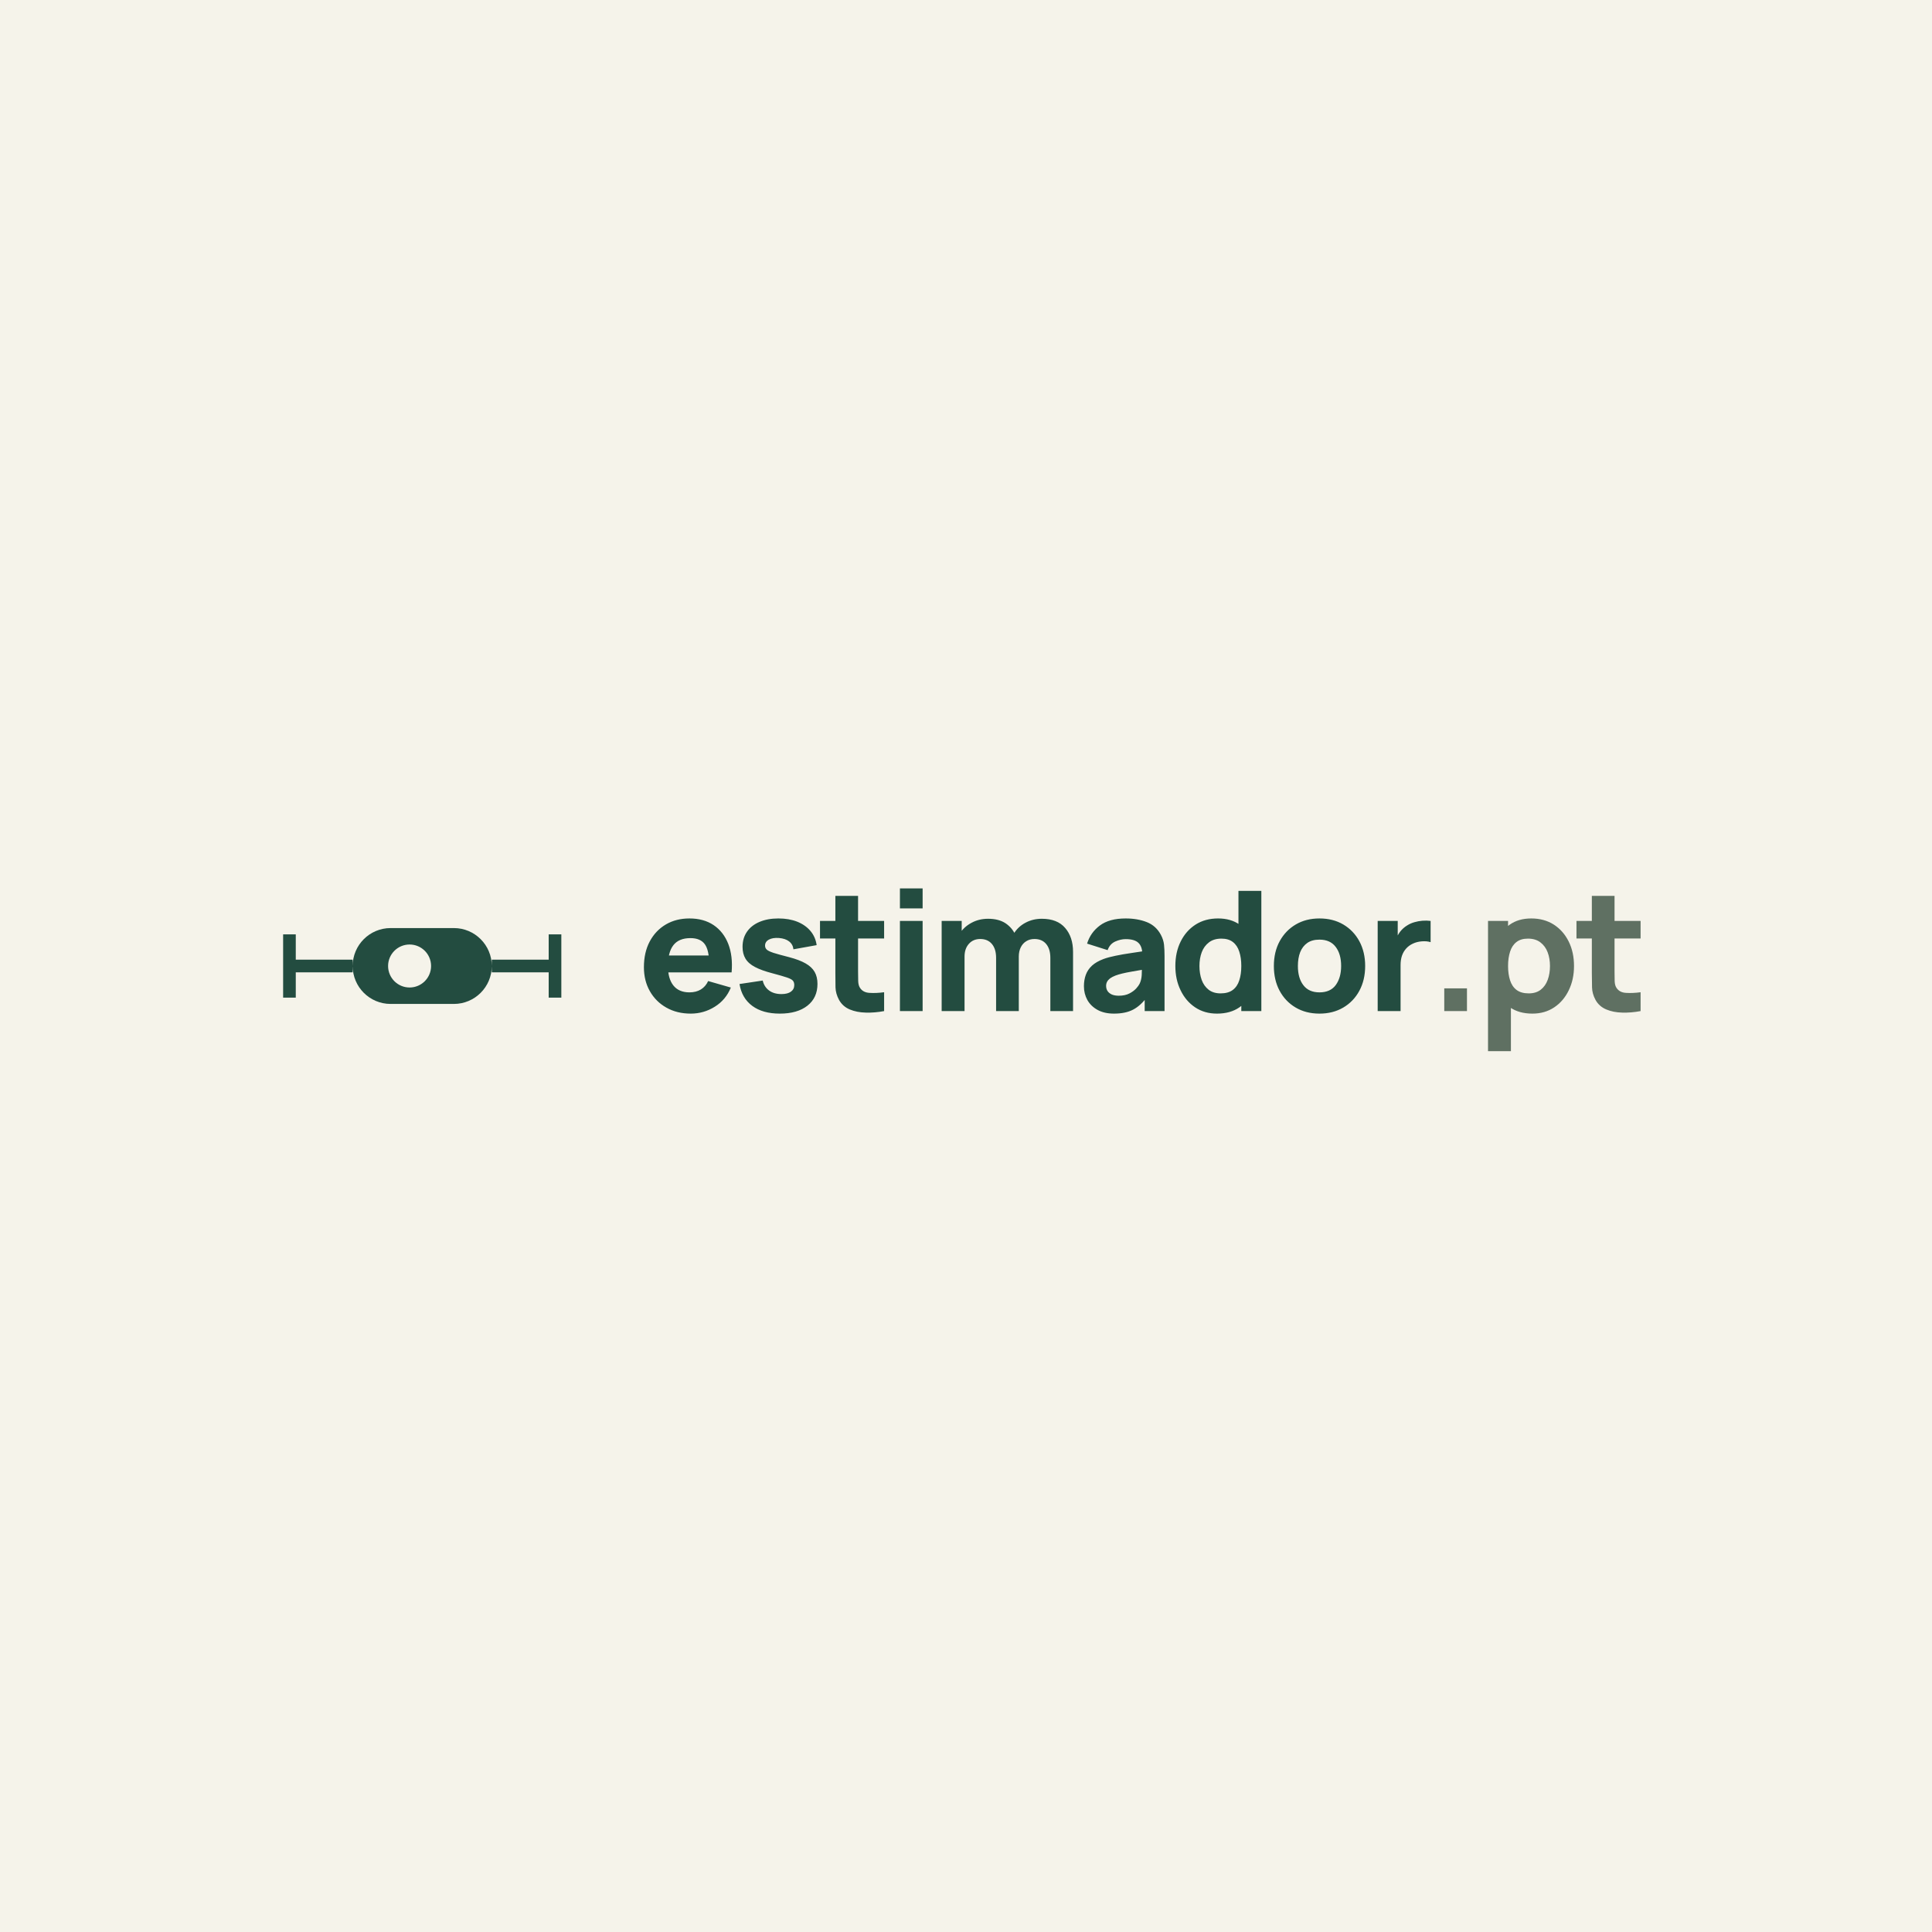
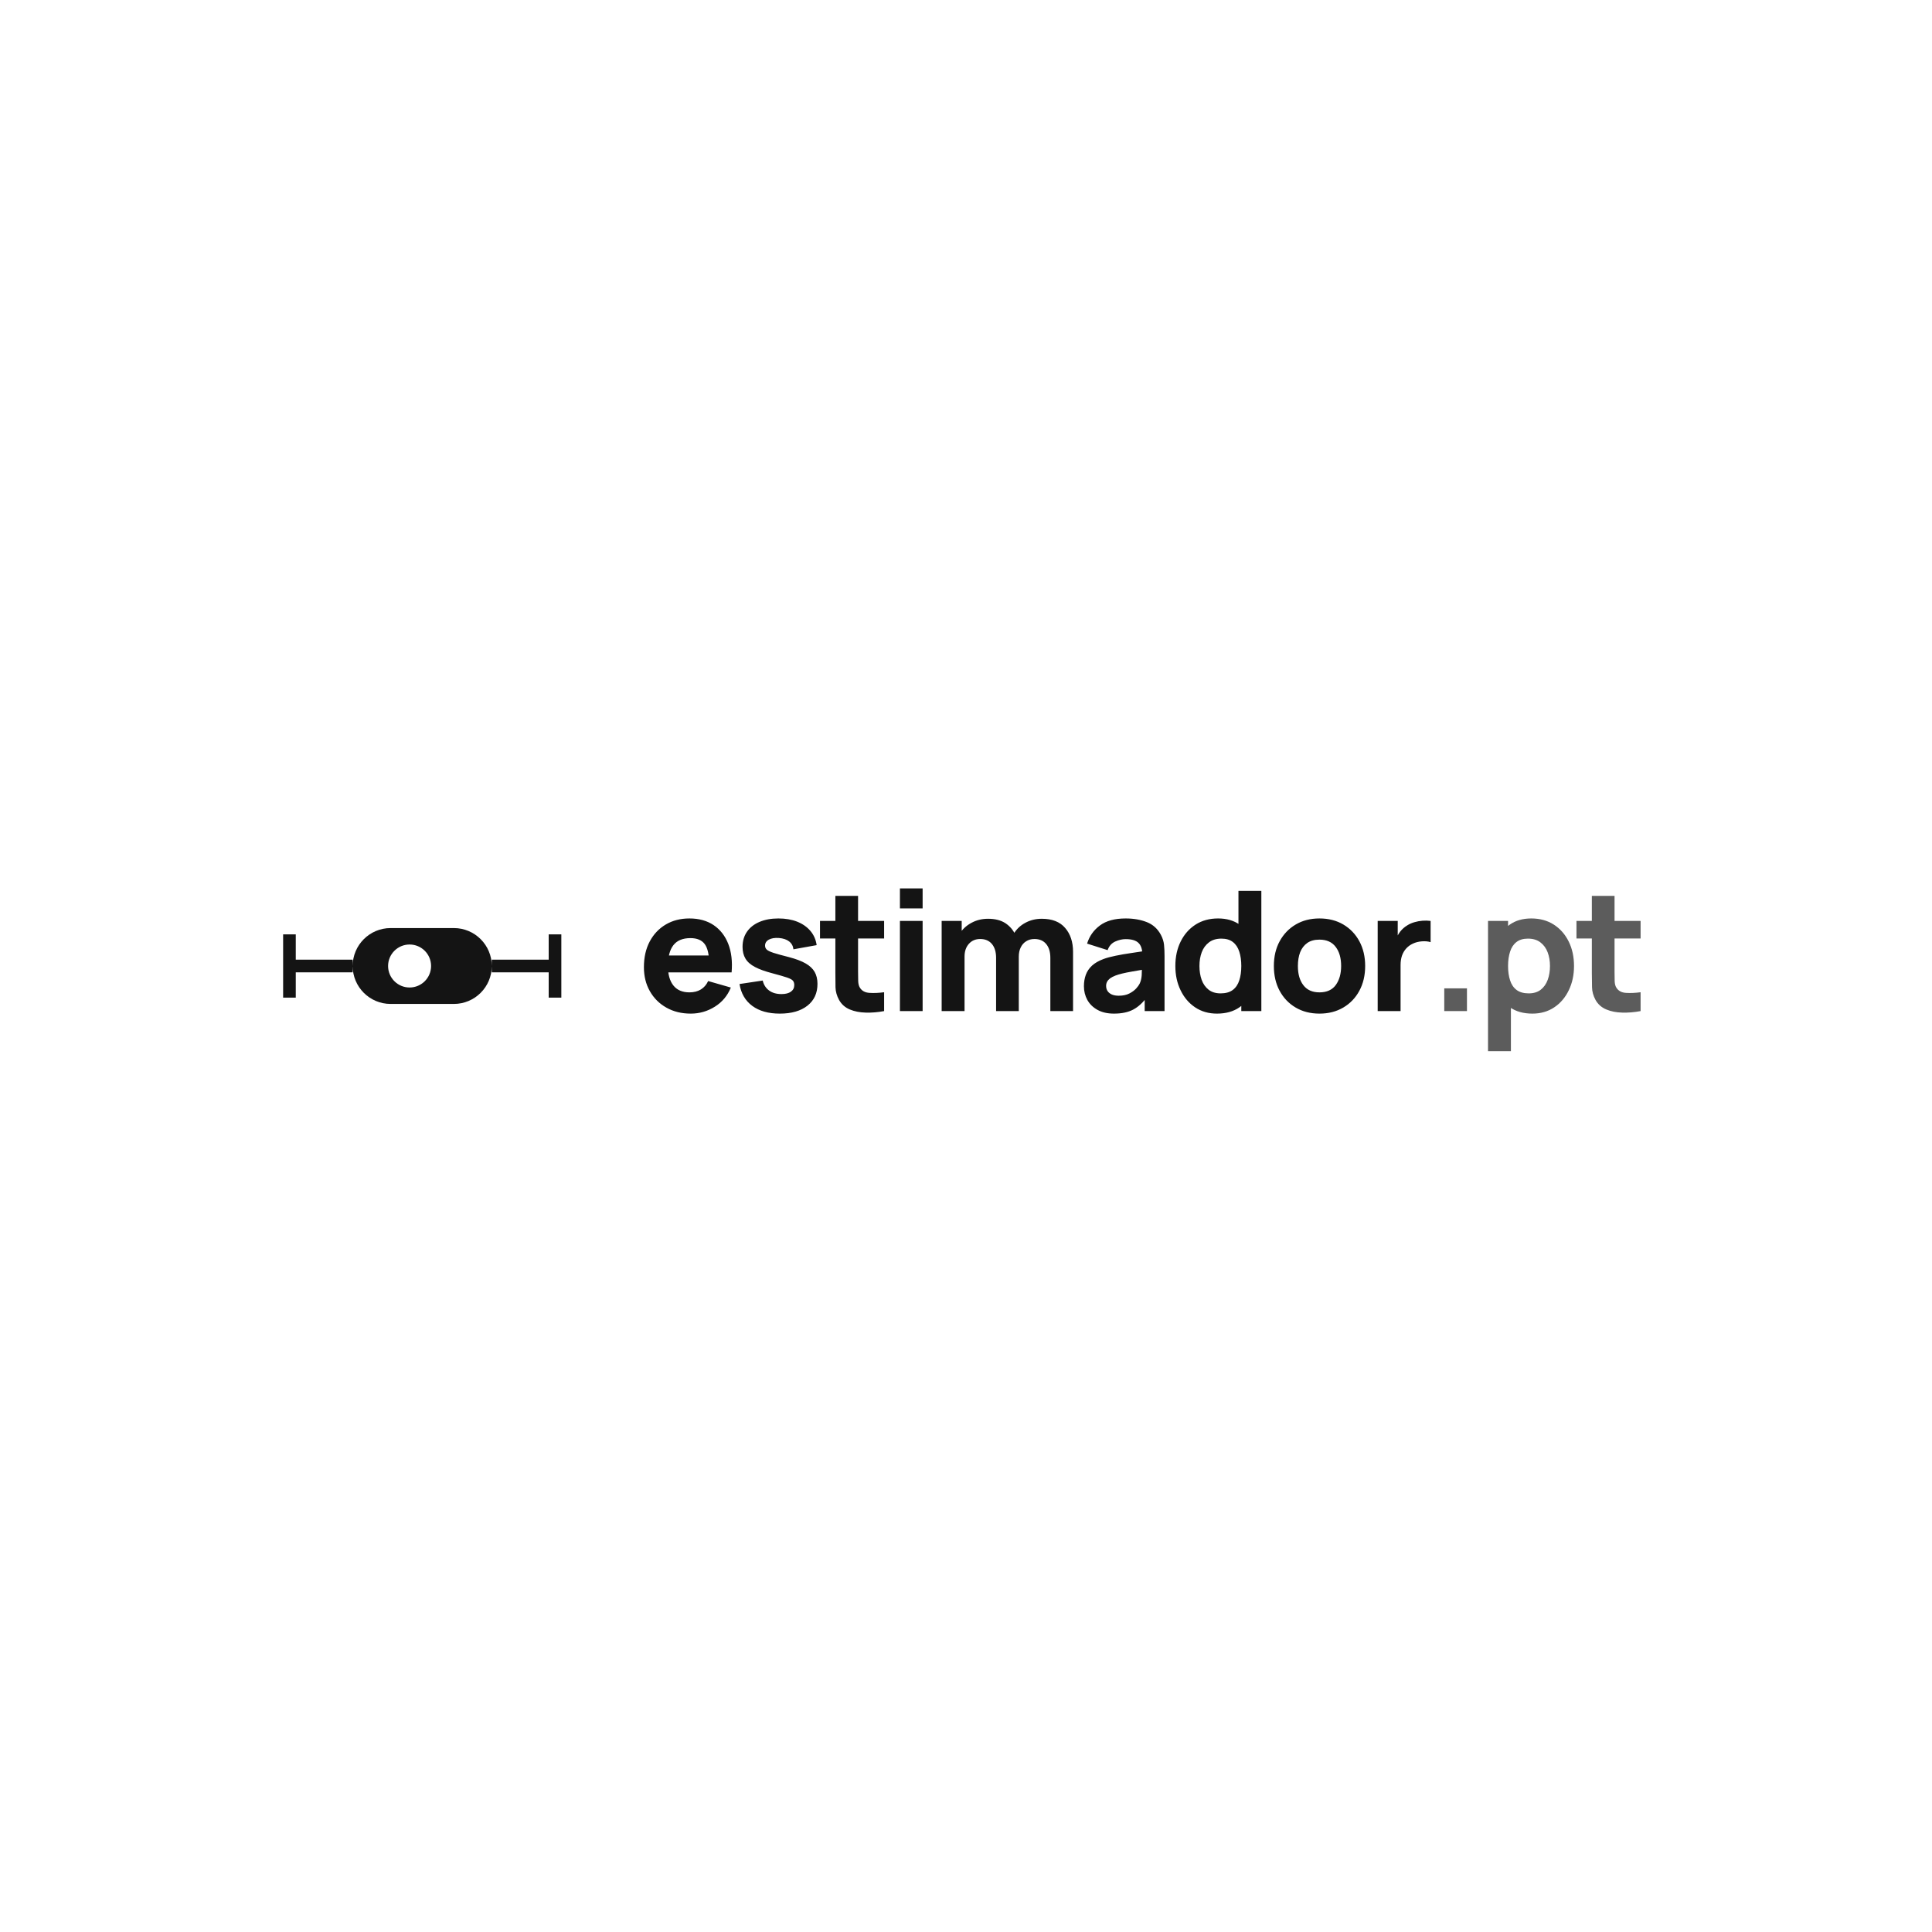
<svg xmlns="http://www.w3.org/2000/svg" width="400" height="400" viewBox="0 0 400 400">
-   <rect width="400" height="400" fill="#f5f3ea" />
+   <rect width="400" height="400" fill="#ffffff" />
  <g transform="translate(56 184.2909) scale(1.309091)">
-     <path d="M2 7h2v10H2Z M4 11h9v2H4Z M19 6h10a6 6 0 0 1 6 6a6 6 0 0 1 -6 6H19a6 6 0 0 1 -6 -6a6 6 0 0 1 6 -6Z M18.6 12a3.4 3.4 0 1 0 6.8 0a3.4 3.4 0 1 0 -6.8 0Z M35 11h9v2h-9Z M44 7h2v10h-2Z" fill="#234c40" />
+     <path d="M2 7h2v10H2Z M4 11h9v2H4Z M19 6h10a6 6 0 0 1 6 6a6 6 0 0 1 -6 6H19a6 6 0 0 1 -6 -6a6 6 0 0 1 6 -6Z M18.6 12a3.4 3.4 0 1 0 6.8 0a3.4 3.4 0 1 0 -6.8 0Z M35 11h9v2h-9Z M44 7h2v10h-2Z" fill="#141414" />
    <g transform="translate(58 19.13)">
-       <path d="M8.47 0.40Q6.28 0.40 4.61-0.55Q2.94-1.49 2-3.15Q1.06-4.80 1.06-6.94Q1.06-9.28 1.98-11.01Q2.90-12.74 4.53-13.70Q6.15-14.65 8.26-14.65Q10.51-14.65 12.08-13.60Q13.65-12.54 14.40-10.63Q15.15-8.71 14.93-6.12L11.38-6.12L11.38-7.44Q11.38-9.62 10.69-10.58Q9.99-11.54 8.42-11.54Q6.59-11.54 5.72-10.42Q4.86-9.31 4.86-7.13Q4.86-5.13 5.72-4.05Q6.59-2.96 8.26-2.96Q9.32-2.96 10.07-3.42Q10.82-3.88 11.22-4.75L14.81-3.72Q14.01-1.77 12.27-0.69Q10.53 0.40 8.47 0.40M13.20-6.12L3.75-6.12L3.75-8.79L13.20-8.79L13.20-6.12M22.55 0.40Q19.85 0.40 18.20-0.82Q16.54-2.05 16.18-4.28L19.85-4.83Q20.08-3.83 20.85-3.26Q21.62-2.69 22.81-2.69Q23.79-2.69 24.31-3.07Q24.84-3.45 24.84-4.12Q24.84-4.54 24.63-4.80Q24.42-5.06 23.69-5.31Q22.95-5.56 21.41-5.97Q19.67-6.42 18.63-6.97Q17.58-7.52 17.12-8.30Q16.66-9.07 16.66-10.16Q16.66-11.54 17.36-12.55Q18.06-13.56 19.33-14.10Q20.61-14.65 22.33-14.65Q24.01-14.65 25.30-14.14Q26.60-13.62 27.40-12.67Q28.20-11.72 28.38-10.43L24.71-9.77Q24.62-10.56 24.02-11.02Q23.43-11.48 22.41-11.56Q21.42-11.63 20.82-11.30Q20.22-10.97 20.22-10.35Q20.22-9.98 20.48-9.73Q20.74-9.48 21.55-9.21Q22.36-8.95 24.02-8.53Q25.65-8.10 26.63-7.54Q27.61-6.98 28.06-6.20Q28.51-5.41 28.51-4.30Q28.51-2.11 26.93-0.86Q25.34 0.40 22.55 0.40M39.05-2.98L39.05 0Q37.57 0.28 36.15 0.24Q34.73 0.21 33.61-0.26Q32.50-0.73 31.92-1.77Q31.39-2.75 31.36-3.76Q31.34-4.77 31.34-6.05L31.34-18.22L34.93-18.22L34.93-6.26Q34.93-5.43 34.95-4.76Q34.97-4.09 35.22-3.70Q35.69-2.94 36.74-2.88Q37.78-2.81 39.05-2.98M39.05-11.48L28.91-11.48L28.91-14.26L39.05-14.26L39.05-11.48M45.14-16.24L41.55-16.24L41.55-19.40L45.14-19.40L45.14-16.24M45.14 0L41.55 0L41.55-14.26L45.14-14.26L45.14 0M68.93 0L65.34 0L65.34-8.42Q65.34-9.83 64.67-10.62Q64.01-11.40 62.83-11.40Q62.08-11.40 61.53-11.05Q60.97-10.71 60.66-10.08Q60.35-9.45 60.35-8.63L58.85-9.64Q58.85-11.10 59.54-12.22Q60.23-13.35 61.40-13.97Q62.57-14.60 63.99-14.60Q66.44-14.60 67.68-13.15Q68.93-11.71 68.93-9.37L68.93 0M51.77 0L48.15 0L48.15-14.26L51.32-14.26L51.32-9.53L51.77-9.53L51.77 0M60.35 0L56.76 0L56.76-8.42Q56.76-9.83 56.09-10.62Q55.43-11.40 54.25-11.40Q53.13-11.40 52.45-10.63Q51.77-9.86 51.77-8.63L50.27-9.69Q50.27-11.09 50.97-12.20Q51.66-13.31 52.85-13.95Q54.03-14.60 55.49-14.60Q57.17-14.60 58.25-13.89Q59.32-13.17 59.84-11.99Q60.35-10.80 60.35-9.37L60.35 0M75.40 0.40Q73.87 0.40 72.80-0.19Q71.74-0.78 71.19-1.76Q70.65-2.75 70.65-3.93Q70.65-4.92 70.95-5.74Q71.25-6.56 71.93-7.19Q72.61-7.81 73.76-8.24Q74.55-8.53 75.65-8.75Q76.74-8.98 78.13-9.18Q79.52-9.39 81.18-9.64L79.89-8.92Q79.89-10.19 79.28-10.78Q78.67-11.38 77.25-11.38Q76.45-11.38 75.60-11Q74.74-10.61 74.40-9.64L71.15-10.67Q71.69-12.43 73.18-13.54Q74.67-14.65 77.25-14.65Q79.13-14.65 80.60-14.07Q82.06-13.49 82.82-12.06Q83.24-11.27 83.32-10.48Q83.40-9.69 83.40-8.71L83.40 0L80.26 0L80.26-2.93L80.70-2.32Q79.66-0.88 78.45-0.24Q77.25 0.40 75.40 0.40M76.16-2.43Q77.15-2.43 77.83-2.78Q78.51-3.13 78.92-3.58Q79.32-4.03 79.46-4.33Q79.74-4.91 79.79-5.68Q79.83-6.45 79.83-6.97L80.89-6.71Q79.29-6.44 78.30-6.26Q77.31-6.09 76.71-5.94Q76.10-5.79 75.64-5.62Q75.11-5.41 74.78-5.17Q74.46-4.92 74.31-4.63Q74.16-4.34 74.16-3.99Q74.16-3.50 74.40-3.15Q74.65-2.80 75.09-2.61Q75.54-2.43 76.16-2.43M91.69 0.40Q89.72 0.40 88.24-0.59Q86.76-1.58 85.94-3.29Q85.11-4.99 85.11-7.13Q85.11-9.31 85.95-11Q86.79-12.70 88.31-13.68Q89.83-14.65 91.87-14.65Q93.90-14.65 95.29-13.66Q96.68-12.67 97.39-10.97Q98.10-9.27 98.10-7.13Q98.10-4.99 97.38-3.29Q96.66-1.58 95.24-0.59Q93.81 0.40 91.69 0.40M92.27-2.80Q93.47-2.80 94.19-3.34Q94.91-3.88 95.22-4.86Q95.54-5.83 95.54-7.13Q95.54-8.42 95.22-9.40Q94.91-10.38 94.21-10.92Q93.52-11.46 92.40-11.46Q91.20-11.46 90.43-10.87Q89.65-10.28 89.28-9.30Q88.92-8.32 88.92-7.13Q88.92-5.93 89.27-4.94Q89.63-3.96 90.37-3.38Q91.11-2.80 92.27-2.80M98.71 0L95.54 0L95.54-9.77L95.09-9.77L95.09-19.01L98.71-19.01L98.71 0M107.90 0.40Q105.75 0.40 104.12-0.57Q102.50-1.53 101.59-3.23Q100.69-4.92 100.69-7.13Q100.69-9.36 101.61-11.05Q102.54-12.75 104.16-13.70Q105.78-14.65 107.90-14.65Q110.05-14.65 111.68-13.69Q113.31-12.72 114.22-11.03Q115.13-9.33 115.13-7.13Q115.13-4.91 114.21-3.21Q113.30-1.52 111.67-0.56Q110.04 0.40 107.90 0.40M107.90-2.96Q109.63-2.96 110.48-4.12Q111.33-5.29 111.33-7.13Q111.33-9.03 110.46-10.16Q109.60-11.30 107.90-11.30Q106.72-11.30 105.97-10.77Q105.22-10.24 104.85-9.31Q104.49-8.37 104.49-7.13Q104.49-5.21 105.36-4.09Q106.22-2.96 107.90-2.96M120.73 0L117.11 0L117.11-14.26L120.28-14.26L120.28-10.77L119.94-11.22Q120.21-11.96 120.67-12.57Q121.14-13.17 121.81-13.57Q122.32-13.89 122.93-14.06Q123.54-14.24 124.19-14.29Q124.83-14.34 125.48-14.26L125.48-10.90Q124.89-11.09 124.10-11.03Q123.31-10.97 122.68-10.67Q122.05-10.38 121.61-9.89Q121.18-9.41 120.95-8.76Q120.73-8.10 120.73-7.29" fill="#234c40" />
-       <path d="M131.23 0L127.64 0L127.64-3.59L131.23-3.59L131.23 0M141.58 0.40Q139.46 0.40 138.03-0.59Q136.61-1.58 135.89-3.29Q135.17-4.99 135.17-7.13Q135.17-9.27 135.88-10.97Q136.59-12.67 137.98-13.66Q139.37-14.65 141.40-14.65Q143.44-14.65 144.96-13.68Q146.48-12.70 147.32-11Q148.16-9.31 148.16-7.13Q148.16-4.99 147.33-3.29Q146.51-1.58 145.03-0.59Q143.55 0.40 141.58 0.40M138.18 6.34L134.56 6.34L134.56-14.26L137.73-14.26L137.73-4.49L138.18-4.49L138.18 6.34M141-2.80Q142.16-2.80 142.90-3.38Q143.64-3.96 144-4.94Q144.36-5.93 144.36-7.13Q144.36-8.32 143.99-9.30Q143.62-10.28 142.84-10.87Q142.07-11.46 140.87-11.46Q139.75-11.46 139.06-10.92Q138.36-10.38 138.05-9.40Q137.73-8.42 137.73-7.13Q137.73-5.83 138.05-4.86Q138.36-3.88 139.08-3.34Q139.80-2.80 141-2.80M158.69-2.98L158.69 0Q157.21 0.28 155.79 0.24Q154.37 0.21 153.26-0.26Q152.14-0.73 151.56-1.77Q151.03-2.75 151.01-3.76Q150.98-4.77 150.98-6.05L150.98-18.22L154.57-18.22L154.57-6.26Q154.57-5.43 154.59-4.76Q154.61-4.09 154.86-3.70Q155.34-2.94 156.38-2.88Q157.42-2.81 158.69-2.98M158.69-11.48L148.55-11.48L148.55-14.26L158.69-14.26" fill="#5f7062" />
+       <path d="M8.47 0.40Q6.28 0.40 4.61-0.55Q2.94-1.49 2-3.15Q1.06-4.80 1.06-6.94Q1.06-9.28 1.98-11.01Q2.90-12.74 4.53-13.70Q6.15-14.65 8.26-14.65Q10.51-14.65 12.08-13.60Q13.65-12.54 14.40-10.63Q15.15-8.71 14.93-6.12L11.38-6.12L11.38-7.44Q11.38-9.62 10.69-10.58Q9.99-11.54 8.42-11.54Q6.59-11.54 5.72-10.42Q4.86-9.31 4.86-7.13Q4.86-5.13 5.72-4.05Q6.59-2.96 8.26-2.96Q9.32-2.96 10.07-3.42Q10.82-3.88 11.22-4.75L14.81-3.72Q14.01-1.77 12.27-0.69Q10.53 0.40 8.47 0.40M13.20-6.12L3.75-6.12L3.75-8.79L13.20-8.79L13.20-6.12M22.55 0.40Q19.85 0.40 18.20-0.82Q16.54-2.05 16.18-4.28L19.85-4.83Q20.08-3.83 20.85-3.26Q21.62-2.69 22.81-2.69Q23.79-2.69 24.31-3.07Q24.84-3.45 24.84-4.12Q24.84-4.54 24.63-4.80Q24.42-5.06 23.69-5.31Q22.95-5.56 21.41-5.97Q19.67-6.42 18.63-6.97Q17.58-7.52 17.12-8.30Q16.66-9.07 16.66-10.16Q16.66-11.54 17.36-12.55Q18.06-13.56 19.33-14.10Q20.61-14.65 22.33-14.65Q24.01-14.65 25.30-14.14Q26.60-13.62 27.40-12.67Q28.20-11.72 28.38-10.43L24.71-9.77Q24.62-10.56 24.02-11.02Q23.43-11.48 22.41-11.56Q21.42-11.63 20.82-11.30Q20.22-10.97 20.22-10.35Q20.22-9.98 20.48-9.73Q20.74-9.48 21.55-9.21Q22.36-8.95 24.02-8.53Q25.65-8.10 26.63-7.54Q27.61-6.98 28.06-6.20Q28.51-5.41 28.51-4.30Q28.51-2.11 26.93-0.86Q25.34 0.40 22.55 0.40M39.05-2.98L39.05 0Q37.57 0.28 36.15 0.24Q34.73 0.21 33.61-0.26Q32.50-0.73 31.92-1.77Q31.39-2.75 31.36-3.76Q31.34-4.77 31.34-6.05L31.34-18.22L34.93-18.22L34.93-6.26Q34.93-5.43 34.95-4.76Q34.97-4.09 35.22-3.70Q35.69-2.94 36.74-2.88Q37.78-2.81 39.05-2.98M39.05-11.48L28.91-11.48L28.91-14.26L39.05-14.26L39.05-11.48M45.14-16.24L41.55-16.24L41.55-19.40L45.14-19.40L45.14-16.24M45.14 0L41.55 0L41.55-14.26L45.14-14.26L45.14 0M68.93 0L65.34 0L65.34-8.42Q65.34-9.83 64.67-10.62Q64.01-11.40 62.83-11.40Q62.08-11.40 61.53-11.05Q60.97-10.71 60.66-10.08Q60.35-9.45 60.35-8.63L58.85-9.64Q58.85-11.10 59.54-12.22Q60.23-13.35 61.40-13.97Q62.57-14.60 63.99-14.60Q66.44-14.60 67.68-13.15Q68.93-11.71 68.93-9.37L68.93 0M51.77 0L48.15 0L48.15-14.26L51.32-14.26L51.32-9.53L51.77-9.53L51.77 0M60.35 0L56.76 0L56.76-8.42Q56.76-9.83 56.09-10.62Q55.43-11.40 54.25-11.40Q53.13-11.40 52.45-10.63Q51.77-9.86 51.77-8.63L50.27-9.69Q50.27-11.09 50.97-12.20Q51.66-13.31 52.85-13.95Q54.03-14.60 55.49-14.60Q57.17-14.60 58.25-13.89Q59.32-13.17 59.84-11.99Q60.35-10.80 60.35-9.37L60.35 0M75.40 0.40Q73.87 0.40 72.80-0.19Q71.74-0.78 71.19-1.76Q70.65-2.75 70.65-3.93Q70.65-4.92 70.95-5.74Q71.25-6.56 71.93-7.19Q72.61-7.81 73.76-8.24Q74.55-8.53 75.65-8.75Q76.74-8.98 78.13-9.18Q79.52-9.39 81.18-9.64L79.89-8.92Q79.89-10.19 79.28-10.78Q78.67-11.38 77.25-11.38Q76.45-11.38 75.60-11Q74.74-10.61 74.40-9.64L71.15-10.67Q71.69-12.43 73.18-13.54Q74.67-14.65 77.25-14.65Q79.13-14.65 80.60-14.07Q82.06-13.49 82.82-12.06Q83.24-11.27 83.32-10.48Q83.40-9.69 83.40-8.71L83.40 0L80.26 0L80.26-2.93L80.70-2.32Q79.66-0.88 78.45-0.24Q77.25 0.40 75.40 0.40M76.16-2.43Q77.15-2.43 77.83-2.78Q78.51-3.13 78.92-3.58Q79.32-4.03 79.46-4.33Q79.74-4.91 79.79-5.68Q79.83-6.45 79.83-6.97L80.89-6.71Q79.29-6.44 78.30-6.26Q77.31-6.09 76.71-5.94Q76.10-5.79 75.64-5.62Q75.11-5.41 74.78-5.17Q74.46-4.92 74.31-4.63Q74.16-4.34 74.16-3.99Q74.16-3.50 74.40-3.15Q74.65-2.80 75.09-2.61Q75.54-2.43 76.16-2.43M91.69 0.40Q89.72 0.40 88.24-0.59Q86.76-1.58 85.94-3.29Q85.11-4.99 85.11-7.13Q85.11-9.31 85.95-11Q86.79-12.70 88.31-13.68Q89.83-14.65 91.87-14.65Q93.90-14.65 95.29-13.66Q96.68-12.67 97.39-10.97Q98.10-9.27 98.10-7.13Q98.10-4.99 97.38-3.29Q96.66-1.58 95.24-0.59Q93.81 0.40 91.69 0.40M92.27-2.80Q93.47-2.80 94.19-3.34Q94.91-3.88 95.22-4.86Q95.54-5.83 95.54-7.13Q95.54-8.42 95.22-9.40Q94.91-10.38 94.21-10.92Q93.52-11.46 92.40-11.46Q91.20-11.46 90.43-10.87Q89.65-10.28 89.28-9.30Q88.92-8.32 88.92-7.13Q88.92-5.93 89.27-4.94Q89.63-3.96 90.37-3.38Q91.11-2.80 92.27-2.80M98.71 0L95.54 0L95.54-9.77L95.09-9.77L95.09-19.01L98.71-19.01L98.71 0M107.90 0.40Q105.75 0.40 104.12-0.57Q102.50-1.53 101.59-3.23Q100.69-4.92 100.69-7.13Q100.69-9.36 101.61-11.05Q102.54-12.75 104.16-13.70Q105.78-14.65 107.90-14.65Q110.05-14.65 111.68-13.69Q113.31-12.72 114.22-11.03Q115.13-9.33 115.13-7.13Q115.13-4.91 114.21-3.21Q113.30-1.52 111.67-0.56Q110.04 0.40 107.90 0.40M107.90-2.96Q109.63-2.96 110.48-4.12Q111.33-5.29 111.33-7.13Q111.33-9.03 110.46-10.16Q109.60-11.30 107.90-11.30Q106.72-11.30 105.97-10.77Q105.22-10.24 104.85-9.31Q104.49-8.37 104.49-7.13Q104.49-5.21 105.36-4.09Q106.22-2.96 107.90-2.96M120.73 0L117.11 0L117.11-14.26L120.28-14.26L120.28-10.77L119.94-11.22Q120.21-11.96 120.67-12.57Q121.14-13.17 121.81-13.57Q122.32-13.89 122.93-14.06Q123.54-14.24 124.19-14.29Q124.83-14.34 125.48-14.26L125.48-10.90Q124.89-11.09 124.10-11.03Q123.31-10.97 122.68-10.67Q122.05-10.38 121.61-9.89Q121.18-9.41 120.95-8.76Q120.73-8.10 120.73-7.29" fill="#141414" />
+       <path d="M131.23 0L127.64 0L127.64-3.59L131.23-3.59L131.23 0M141.58 0.40Q139.46 0.40 138.03-0.59Q136.61-1.58 135.89-3.29Q135.17-4.99 135.17-7.13Q135.17-9.27 135.88-10.97Q136.59-12.67 137.98-13.66Q139.37-14.65 141.40-14.65Q143.44-14.65 144.96-13.68Q146.48-12.70 147.32-11Q148.16-9.31 148.16-7.13Q148.16-4.99 147.33-3.29Q146.51-1.58 145.03-0.59Q143.55 0.40 141.58 0.40M138.18 6.34L134.56 6.34L134.56-14.26L137.73-14.26L137.73-4.49L138.18-4.49L138.18 6.34M141-2.80Q142.16-2.80 142.90-3.38Q143.64-3.96 144-4.94Q144.36-5.93 144.36-7.13Q144.36-8.32 143.99-9.30Q143.62-10.28 142.84-10.87Q142.07-11.46 140.87-11.46Q139.75-11.46 139.06-10.92Q138.36-10.38 138.05-9.40Q137.73-8.42 137.73-7.13Q137.73-5.83 138.05-4.86Q138.36-3.88 139.08-3.34Q139.80-2.80 141-2.80M158.69-2.98L158.69 0Q157.21 0.28 155.79 0.24Q154.37 0.21 153.26-0.26Q152.14-0.73 151.56-1.77Q151.03-2.75 151.01-3.76Q150.98-4.77 150.98-6.05L150.98-18.22L154.57-18.22L154.57-6.26Q154.57-5.43 154.59-4.76Q154.61-4.09 154.86-3.70Q155.34-2.94 156.38-2.88Q157.42-2.81 158.69-2.98M158.69-11.48L148.55-11.48L148.55-14.26L158.69-14.26" fill="#5c5c5c" />
    </g>
  </g>
</svg>
